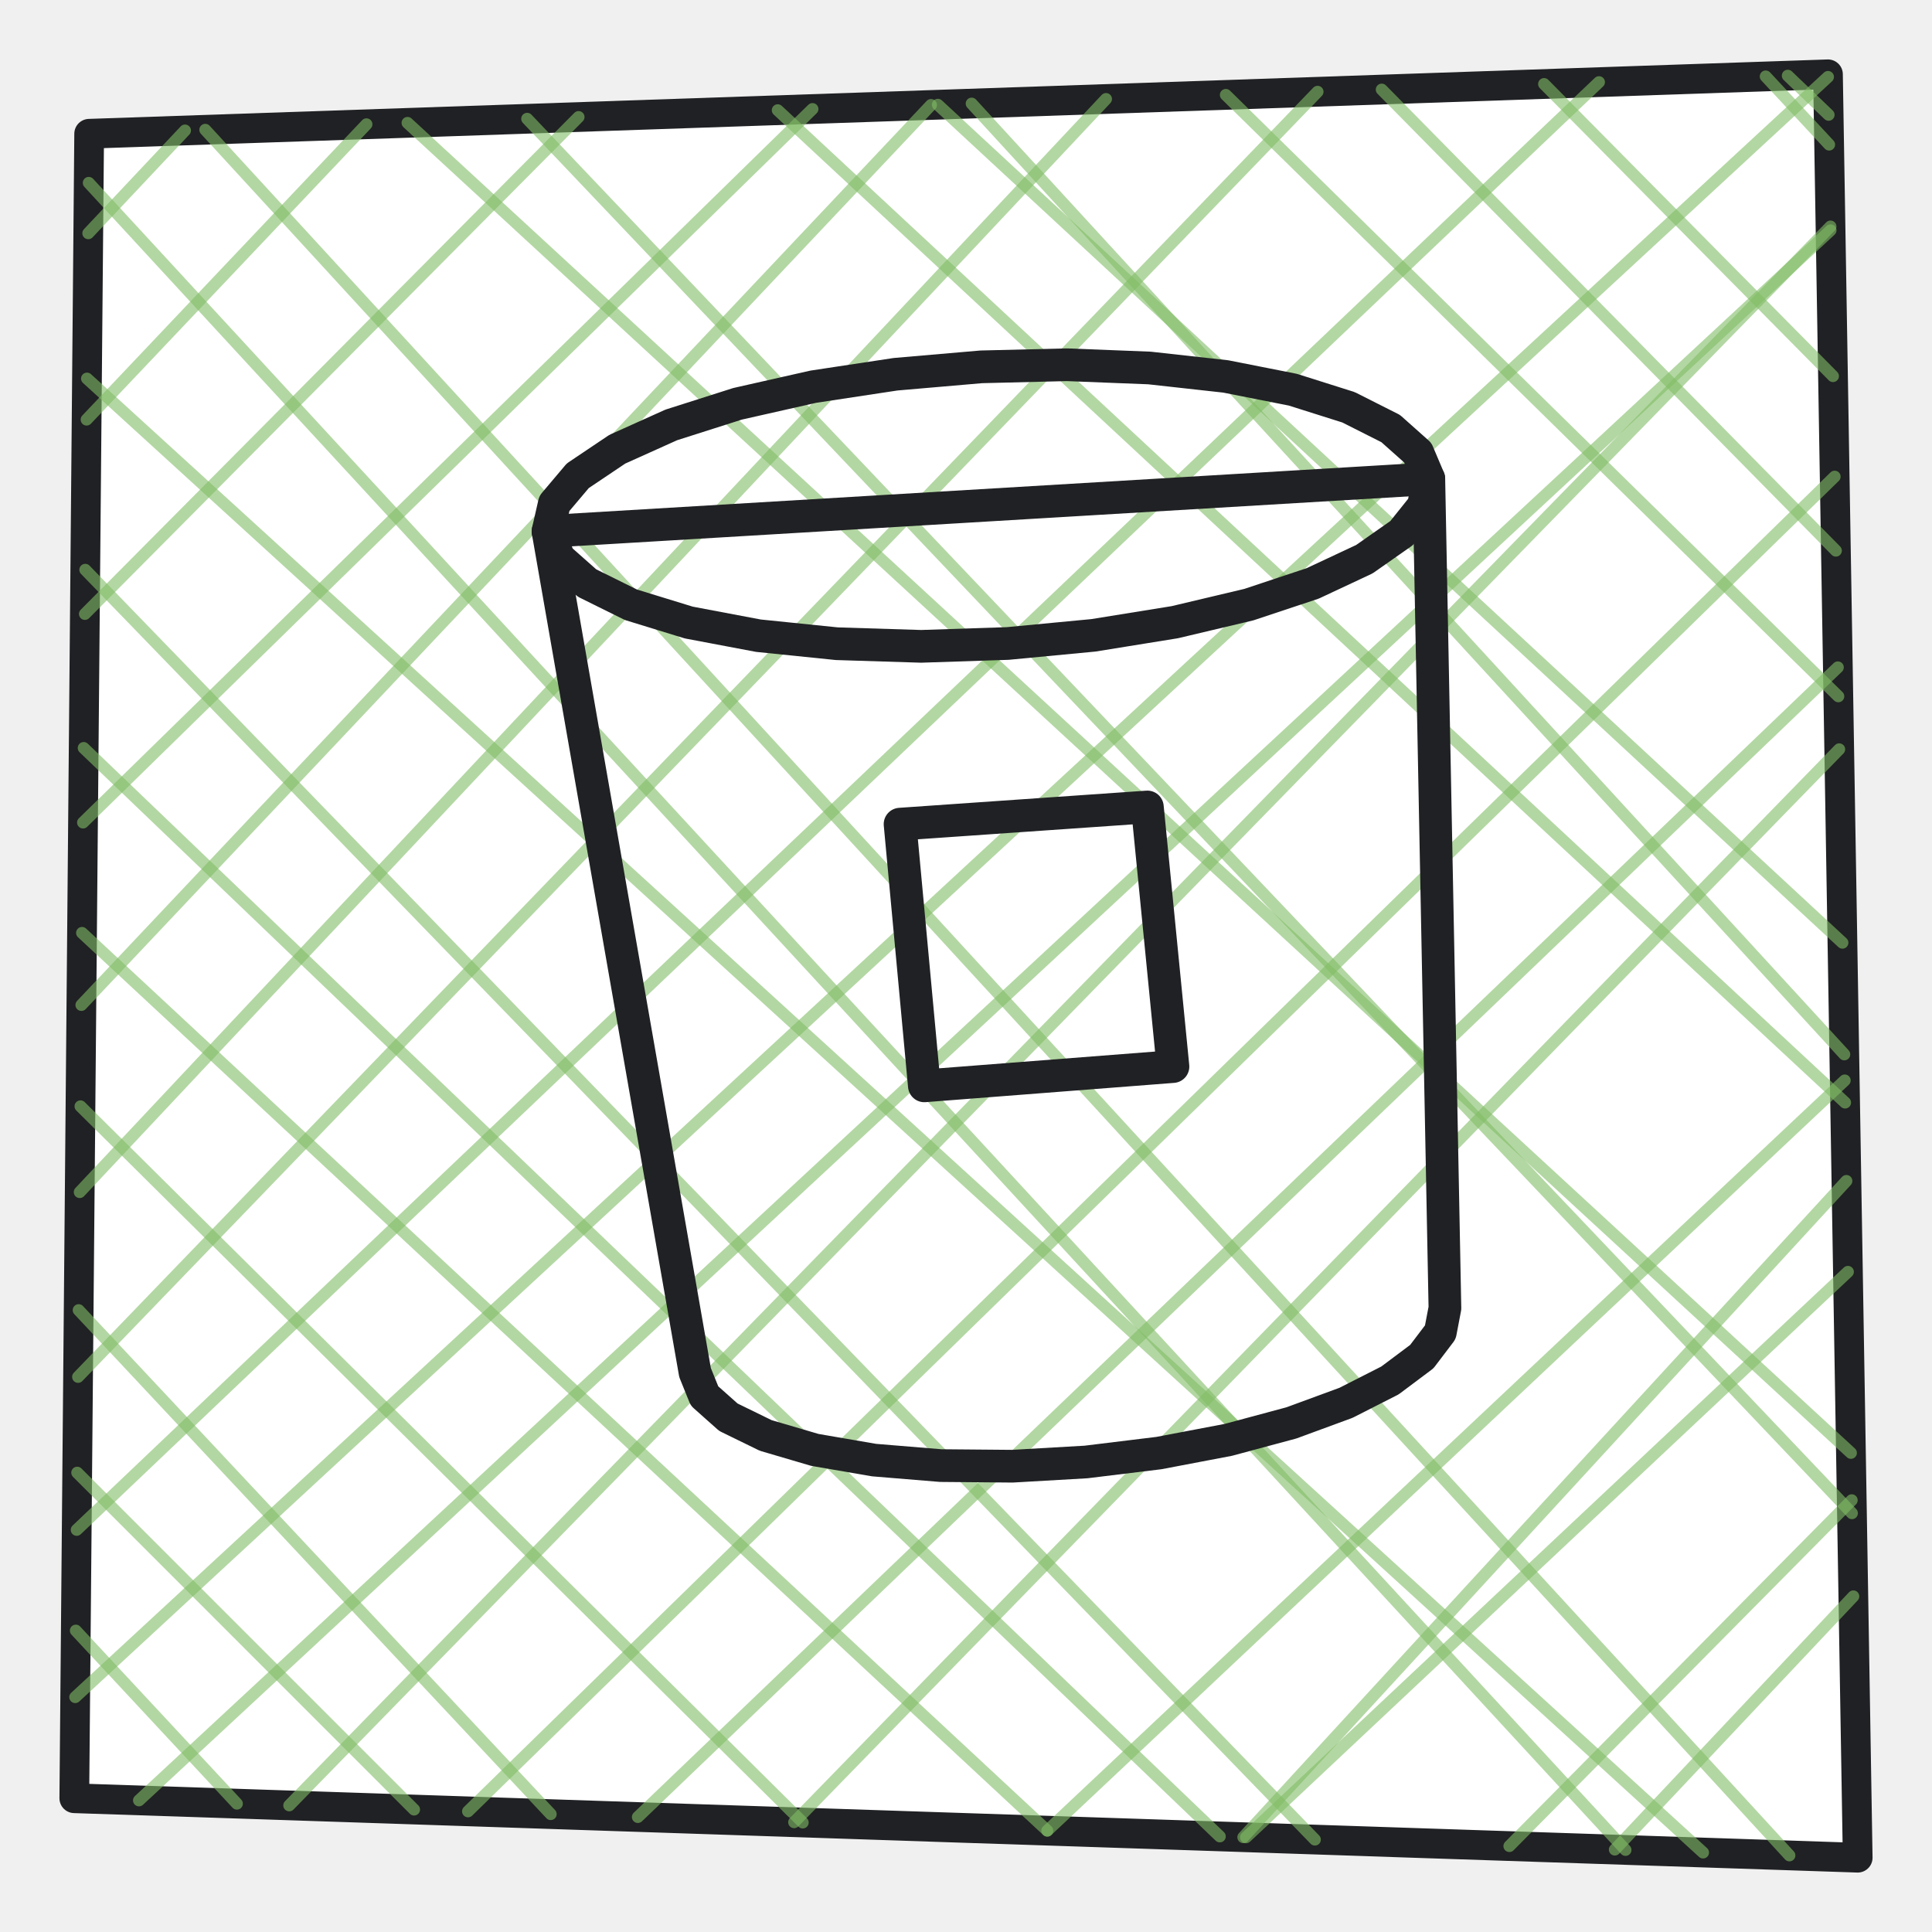
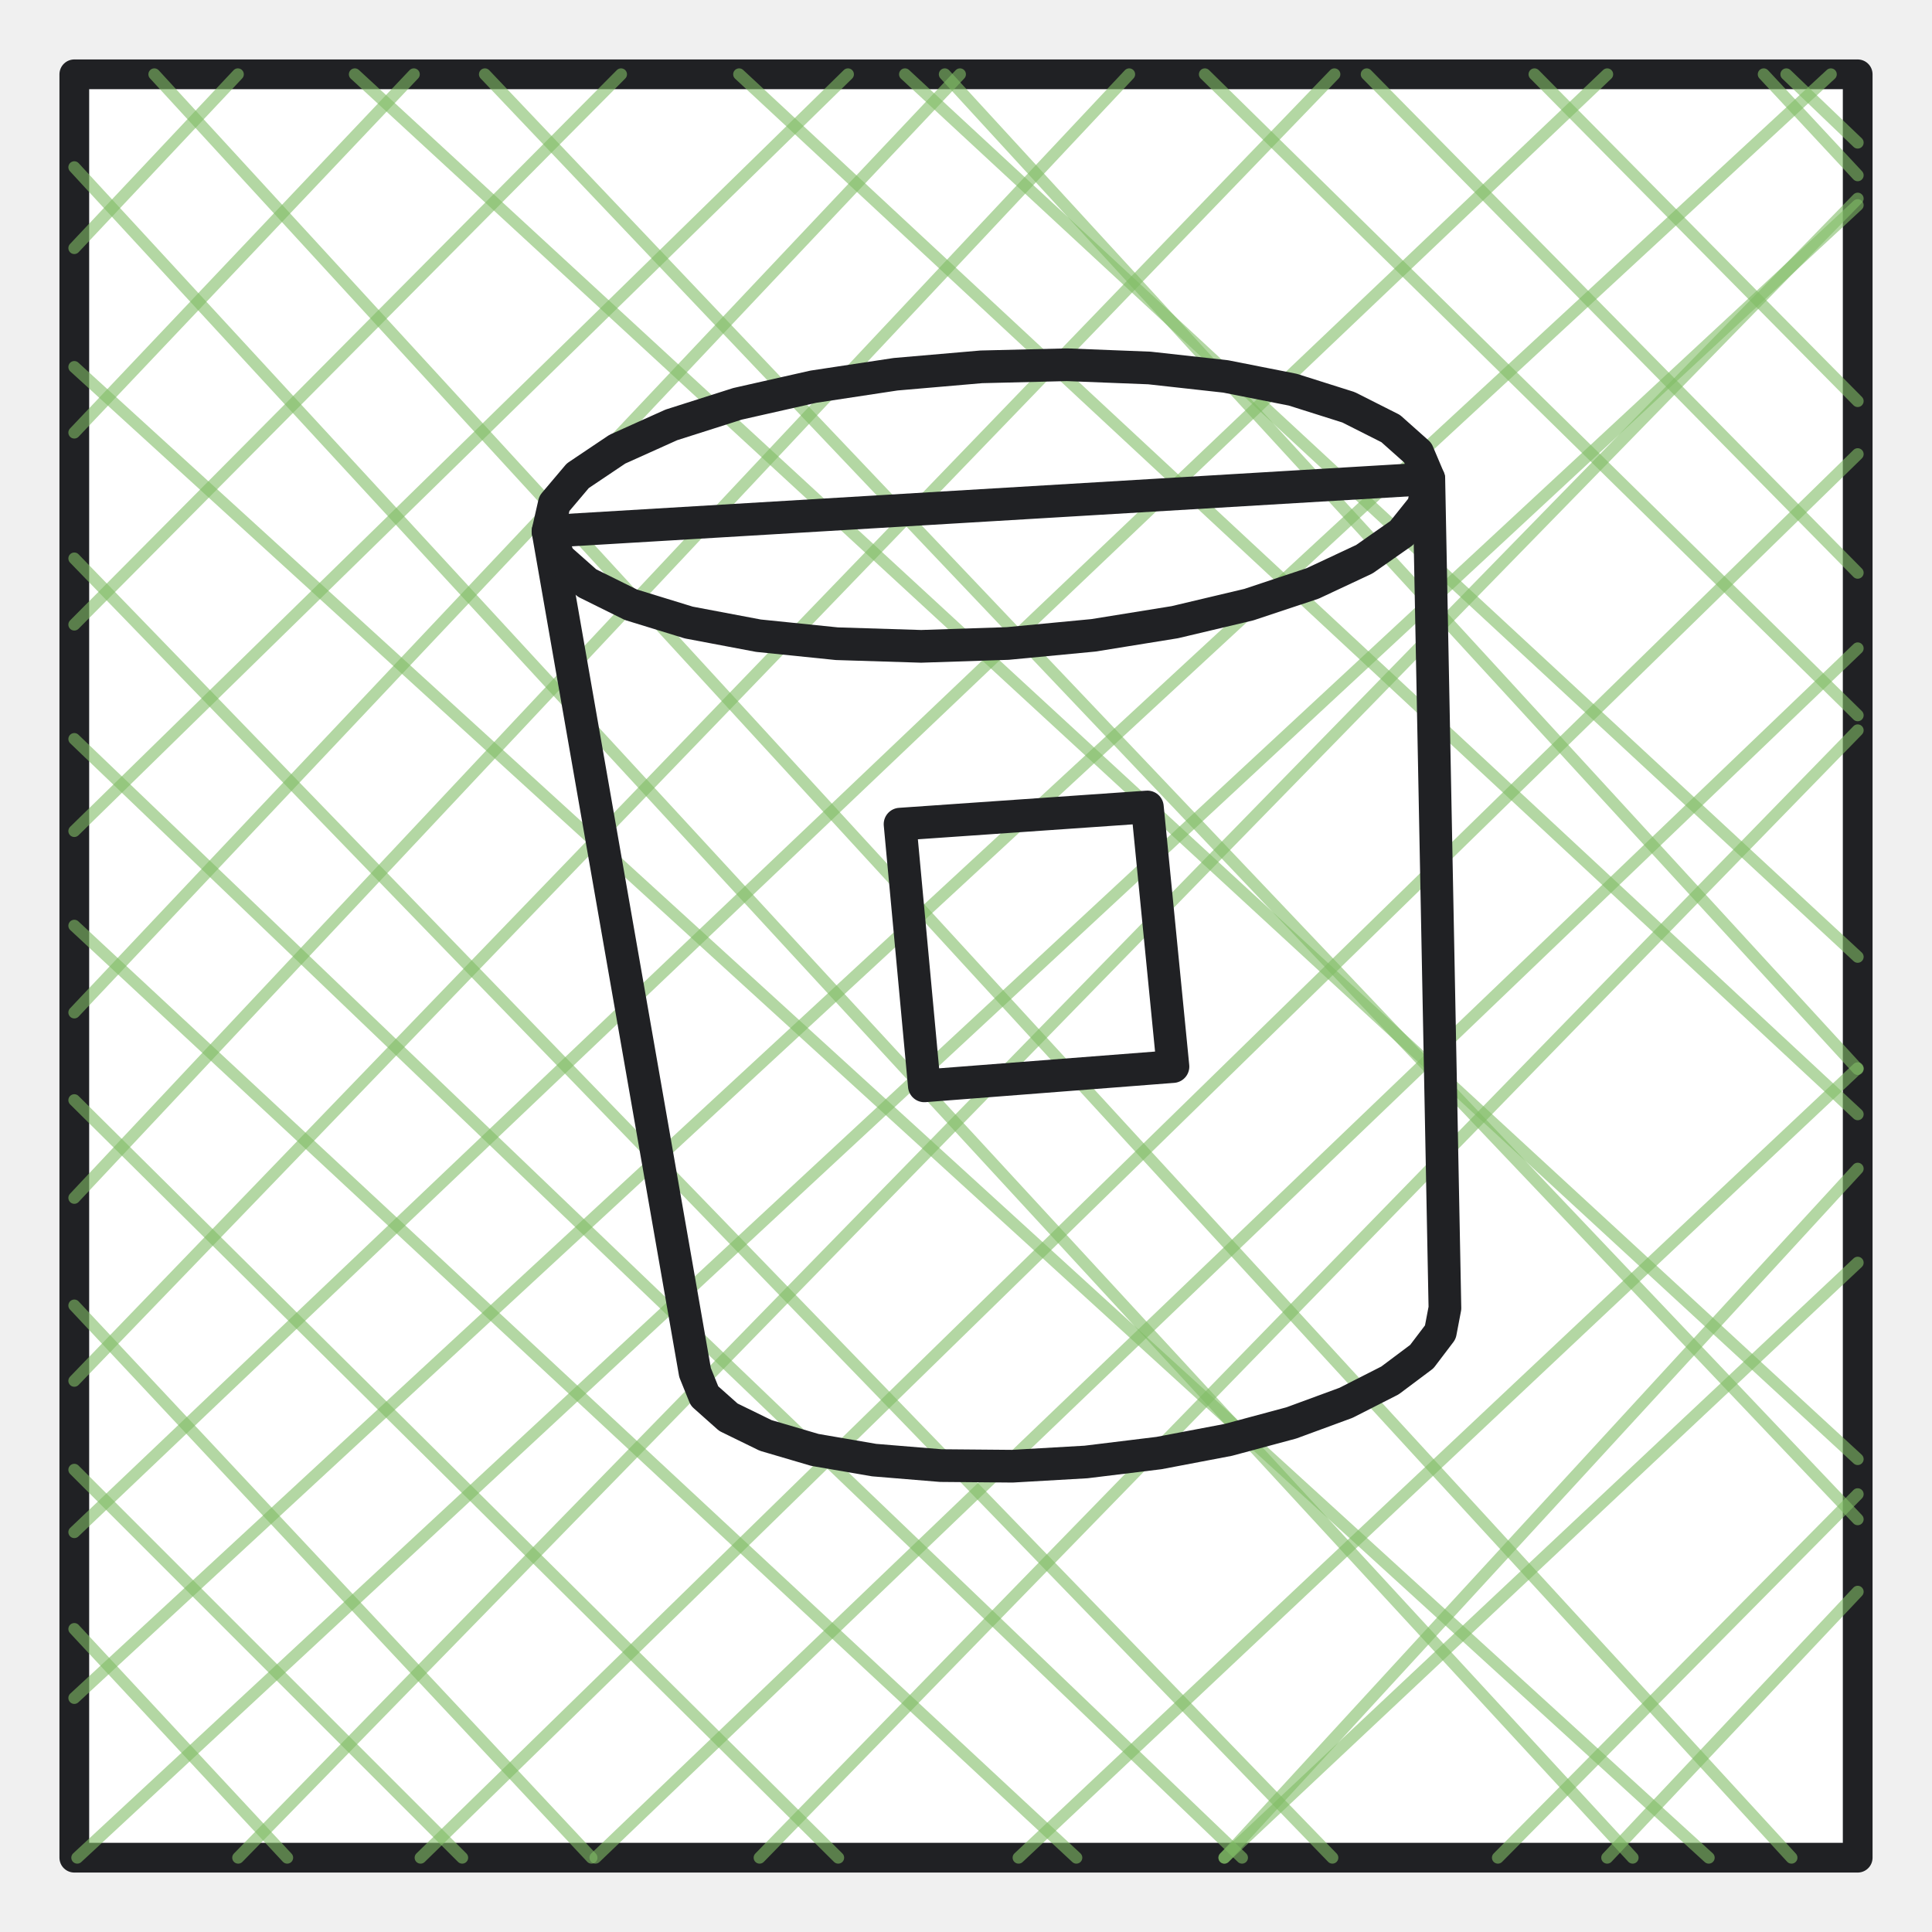
<svg xmlns="http://www.w3.org/2000/svg" viewBox="-5 -5 130 130">
-   <polyline points="1.000,4.000 118.000,0.000 120.000,120.000 0.000,116.000 1.000,4.000" fill="#ffffff" stroke="#202124" stroke-width="2" opacity="1.0" stroke-linejoin="round" stroke-linecap="round" />
-   <polyline points="7.449,3.780 0.940,10.695" fill="none" stroke="#80bd65" stroke-width="0.8" opacity="0.6" stroke-linejoin="round" stroke-linecap="round" />
-   <polyline points="19.660,3.362 0.828,23.235" fill="none" stroke="#80bd65" stroke-width="0.8" opacity="0.6" stroke-linejoin="round" stroke-linecap="round" />
-   <polyline points="33.932,2.874 0.712,36.312" fill="none" stroke="#80bd65" stroke-width="0.8" opacity="0.6" stroke-linejoin="round" stroke-linecap="round" />
-   <polyline points="49.670,2.336 0.586,50.347" fill="none" stroke="#80bd65" stroke-width="0.8" opacity="0.6" stroke-linejoin="round" stroke-linecap="round" />
-   <polyline points="57.647,2.063 0.477,62.624" fill="none" stroke="#80bd65" stroke-width="0.8" opacity="0.6" stroke-linejoin="round" stroke-linecap="round" />
-   <polyline points="69.422,1.661 0.364,75.215" fill="none" stroke="#80bd65" stroke-width="0.8" opacity="0.6" stroke-linejoin="round" stroke-linecap="round" />
-   <polyline points="83.657,1.174 0.253,87.649" fill="none" stroke="#80bd65" stroke-width="0.8" opacity="0.6" stroke-linejoin="round" stroke-linecap="round" />
-   <polyline points="102.593,0.527 0.161,97.942" fill="none" stroke="#80bd65" stroke-width="0.8" opacity="0.6" stroke-linejoin="round" stroke-linecap="round" />
-   <polyline points="118.003,0.175 0.061,109.197" fill="none" stroke="#80bd65" stroke-width="0.8" opacity="0.6" stroke-linejoin="round" stroke-linecap="round" />
-   <polyline points="118.175,10.496 4.351,116.145" fill="none" stroke="#80bd65" stroke-width="0.8" opacity="0.6" stroke-linejoin="round" stroke-linecap="round" />
-   <polyline points="118.171,10.239 14.461,116.482" fill="none" stroke="#80bd65" stroke-width="0.8" opacity="0.6" stroke-linejoin="round" stroke-linecap="round" />
-   <polyline points="118.451,27.072 26.491,116.883" fill="none" stroke="#80bd65" stroke-width="0.8" opacity="0.6" stroke-linejoin="round" stroke-linecap="round" />
-   <polyline points="118.665,39.905 37.920,117.264" fill="none" stroke="#80bd65" stroke-width="0.8" opacity="0.6" stroke-linejoin="round" stroke-linecap="round" />
-   <polyline points="118.757,45.418 48.435,117.614" fill="none" stroke="#80bd65" stroke-width="0.8" opacity="0.6" stroke-linejoin="round" stroke-linecap="round" />
-   <polyline points="119.128,67.700 65.469,118.182" fill="none" stroke="#80bd65" stroke-width="0.8" opacity="0.6" stroke-linejoin="round" stroke-linecap="round" />
-   <polyline points="119.343,80.580 78.842,118.628" fill="none" stroke="#80bd65" stroke-width="0.8" opacity="0.6" stroke-linejoin="round" stroke-linecap="round" />
-   <polyline points="119.241,74.463 78.658,118.622" fill="none" stroke="#80bd65" stroke-width="0.8" opacity="0.6" stroke-linejoin="round" stroke-linecap="round" />
-   <polyline points="119.599,95.946 96.562,119.219" fill="none" stroke="#80bd65" stroke-width="0.8" opacity="0.6" stroke-linejoin="round" stroke-linecap="round" />
-   <polyline points="119.707,102.415 103.657,119.455" fill="none" stroke="#80bd65" stroke-width="0.8" opacity="0.6" stroke-linejoin="round" stroke-linecap="round" />
-   <polyline points="113.810,0.143 118.079,4.731" fill="none" stroke="#80bd65" stroke-width="0.8" opacity="0.6" stroke-linejoin="round" stroke-linecap="round" />
-   <polyline points="115.295,0.092 118.045,2.726" fill="none" stroke="#80bd65" stroke-width="0.8" opacity="0.6" stroke-linejoin="round" stroke-linecap="round" />
-   <polyline points="98.897,0.653 118.338,20.309" fill="none" stroke="#80bd65" stroke-width="0.8" opacity="0.6" stroke-linejoin="round" stroke-linecap="round" />
-   <polyline points="87.973,1.027 118.534,32.053" fill="none" stroke="#80bd65" stroke-width="0.8" opacity="0.6" stroke-linejoin="round" stroke-linecap="round" />
-   <polyline points="77.483,1.385 118.698,41.854" fill="none" stroke="#80bd65" stroke-width="0.8" opacity="0.6" stroke-linejoin="round" stroke-linecap="round" />
-   <polyline points="60.380,1.970 119.099,65.948" fill="none" stroke="#80bd65" stroke-width="0.8" opacity="0.6" stroke-linejoin="round" stroke-linecap="round" />
-   <polyline points="58.106,2.048 118.974,58.434" fill="none" stroke="#80bd65" stroke-width="0.8" opacity="0.6" stroke-linejoin="round" stroke-linecap="round" />
-   <polyline points="47.332,2.416 119.153,69.190" fill="none" stroke="#80bd65" stroke-width="0.8" opacity="0.6" stroke-linejoin="round" stroke-linecap="round" />
-   <polyline points="30.471,2.992 119.614,96.821" fill="none" stroke="#80bd65" stroke-width="0.8" opacity="0.6" stroke-linejoin="round" stroke-linecap="round" />
-   <polyline points="22.421,3.268 119.546,92.762" fill="none" stroke="#80bd65" stroke-width="0.8" opacity="0.6" stroke-linejoin="round" stroke-linecap="round" />
-   <polyline points="8.812,3.733 115.407,119.847" fill="none" stroke="#80bd65" stroke-width="0.8" opacity="0.6" stroke-linejoin="round" stroke-linecap="round" />
-   <polyline points="104.378,119.479 0.971,7.303" fill="none" stroke="#80bd65" stroke-width="0.8" opacity="0.6" stroke-linejoin="round" stroke-linecap="round" />
-   <polyline points="109.597,119.653 0.853,20.472" fill="none" stroke="#80bd65" stroke-width="0.8" opacity="0.6" stroke-linejoin="round" stroke-linecap="round" />
-   <polyline points="83.476,118.783 0.738,33.339" fill="none" stroke="#80bd65" stroke-width="0.8" opacity="0.6" stroke-linejoin="round" stroke-linecap="round" />
-   <polyline points="77.080,118.569 0.631,45.329" fill="none" stroke="#80bd65" stroke-width="0.8" opacity="0.6" stroke-linejoin="round" stroke-linecap="round" />
-   <polyline points="65.472,118.182 0.520,57.772" fill="none" stroke="#80bd65" stroke-width="0.8" opacity="0.6" stroke-linejoin="round" stroke-linecap="round" />
-   <polyline points="49.015,117.634 0.416,69.440" fill="none" stroke="#80bd65" stroke-width="0.8" opacity="0.6" stroke-linejoin="round" stroke-linecap="round" />
-   <polyline points="32.057,117.069 0.293,83.156" fill="none" stroke="#80bd65" stroke-width="0.8" opacity="0.6" stroke-linejoin="round" stroke-linecap="round" />
-   <polyline points="22.863,116.762 0.196,94.092" fill="none" stroke="#80bd65" stroke-width="0.8" opacity="0.6" stroke-linejoin="round" stroke-linecap="round" />
-   <polyline points="10.941,116.365 0.101,104.719" fill="none" stroke="#80bd65" stroke-width="0.8" opacity="0.6" stroke-linejoin="round" stroke-linecap="round" />
+   <polyline points="0.000,0.000 120.000,0.000 120.000,120.000 0.000,120.000 0.000,0.000" fill="#ffffff" stroke="#202124" stroke-width="2" opacity="1.0" stroke-linejoin="round" stroke-linecap="round" />
+   <polyline points="11.006,0.000 0.000,11.694" fill="none" stroke="#80bd65" stroke-width="0.8" opacity="0.6" stroke-linejoin="round" stroke-linecap="round" />
+   <polyline points="22.846,0.000 0.000,24.109" fill="none" stroke="#80bd65" stroke-width="0.8" opacity="0.6" stroke-linejoin="round" stroke-linecap="round" />
+   <polyline points="36.788,0.000 0.000,37.028" fill="none" stroke="#80bd65" stroke-width="0.8" opacity="0.6" stroke-linejoin="round" stroke-linecap="round" />
+   <polyline points="52.058,0.000 0.000,50.920" fill="none" stroke="#80bd65" stroke-width="0.8" opacity="0.6" stroke-linejoin="round" stroke-linecap="round" />
+   <polyline points="59.595,0.000 0.000,63.128" fill="none" stroke="#80bd65" stroke-width="0.8" opacity="0.6" stroke-linejoin="round" stroke-linecap="round" />
+   <polyline points="70.981,0.000 0.000,75.602" fill="none" stroke="#80bd65" stroke-width="0.8" opacity="0.6" stroke-linejoin="round" stroke-linecap="round" />
+   <polyline points="84.790,0.000 0.000,87.912" fill="none" stroke="#80bd65" stroke-width="0.8" opacity="0.6" stroke-linejoin="round" stroke-linecap="round" />
+   <polyline points="103.147,0.000 0.000,98.095" fill="none" stroke="#80bd65" stroke-width="0.8" opacity="0.6" stroke-linejoin="round" stroke-linecap="round" />
+   <polyline points="118.193,0.000 0.000,109.253" fill="none" stroke="#80bd65" stroke-width="0.8" opacity="0.6" stroke-linejoin="round" stroke-linecap="round" />
+   <polyline points="120.000,8.802 0.198,120.000" fill="none" stroke="#80bd65" stroke-width="0.8" opacity="0.6" stroke-linejoin="round" stroke-linecap="round" />
+   <polyline points="120.000,8.365 11.026,120.000" fill="none" stroke="#80bd65" stroke-width="0.8" opacity="0.6" stroke-linejoin="round" stroke-linecap="round" />
+   <polyline points="120.000,25.559 23.300,120.000" fill="none" stroke="#80bd65" stroke-width="0.8" opacity="0.6" stroke-linejoin="round" stroke-linecap="round" />
+   <polyline points="120.000,38.626 35.064,120.000" fill="none" stroke="#80bd65" stroke-width="0.8" opacity="0.6" stroke-linejoin="round" stroke-linecap="round" />
+   <polyline points="120.000,44.142 46.111,120.000" fill="none" stroke="#80bd65" stroke-width="0.8" opacity="0.6" stroke-linejoin="round" stroke-linecap="round" />
+   <polyline points="120.000,66.880 63.537,120.000" fill="none" stroke="#80bd65" stroke-width="0.8" opacity="0.6" stroke-linejoin="round" stroke-linecap="round" />
+   <polyline points="120.000,79.963 77.381,120.000" fill="none" stroke="#80bd65" stroke-width="0.8" opacity="0.6" stroke-linejoin="round" stroke-linecap="round" />
+   <polyline points="120.000,73.637 77.391,120.000" fill="none" stroke="#80bd65" stroke-width="0.8" opacity="0.6" stroke-linejoin="round" stroke-linecap="round" />
+   <polyline points="120.000,95.541 95.789,120.000" fill="none" stroke="#80bd65" stroke-width="0.8" opacity="0.6" stroke-linejoin="round" stroke-linecap="round" />
+   <polyline points="120.000,102.103 103.144,120.000" fill="none" stroke="#80bd65" stroke-width="0.8" opacity="0.6" stroke-linejoin="round" stroke-linecap="round" />
+   <polyline points="113.676,0.000 120.000,6.795" fill="none" stroke="#80bd65" stroke-width="0.8" opacity="0.6" stroke-linejoin="round" stroke-linecap="round" />
+   <polyline points="115.199,0.000 120.000,4.598" fill="none" stroke="#80bd65" stroke-width="0.8" opacity="0.6" stroke-linejoin="round" stroke-linecap="round" />
+   <polyline points="98.252,0.000 120.000,21.989" fill="none" stroke="#80bd65" stroke-width="0.8" opacity="0.6" stroke-linejoin="round" stroke-linecap="round" />
+   <polyline points="86.962,0.000 120.000,33.541" fill="none" stroke="#80bd65" stroke-width="0.8" opacity="0.6" stroke-linejoin="round" stroke-linecap="round" />
+   <polyline points="76.072,0.000 120.000,43.132" fill="none" stroke="#80bd65" stroke-width="0.8" opacity="0.6" stroke-linejoin="round" stroke-linecap="round" />
+   <polyline points="58.572,0.000 120.000,66.930" fill="none" stroke="#80bd65" stroke-width="0.8" opacity="0.6" stroke-linejoin="round" stroke-linecap="round" />
+   <polyline points="55.895,0.000 120.000,59.384" fill="none" stroke="#80bd65" stroke-width="0.8" opacity="0.6" stroke-linejoin="round" stroke-linecap="round" />
+   <polyline points="44.734,0.000 120.000,69.978" fill="none" stroke="#80bd65" stroke-width="0.8" opacity="0.6" stroke-linejoin="round" stroke-linecap="round" />
+   <polyline points="27.628,0.000 120.000,97.228" fill="none" stroke="#80bd65" stroke-width="0.8" opacity="0.6" stroke-linejoin="round" stroke-linecap="round" />
+   <polyline points="18.875,0.000 120.000,93.180" fill="none" stroke="#80bd65" stroke-width="0.8" opacity="0.6" stroke-linejoin="round" stroke-linecap="round" />
+   <polyline points="5.385,0.000 115.547,120.000" fill="none" stroke="#80bd65" stroke-width="0.8" opacity="0.6" stroke-linejoin="round" stroke-linecap="round" />
+   <polyline points="104.858,120.000 0.000,6.251" fill="none" stroke="#80bd65" stroke-width="0.8" opacity="0.6" stroke-linejoin="round" stroke-linecap="round" />
+   <polyline points="109.977,120.000 0.000,19.694" fill="none" stroke="#80bd65" stroke-width="0.8" opacity="0.6" stroke-linejoin="round" stroke-linecap="round" />
+   <polyline points="84.654,120.000 0.000,32.577" fill="none" stroke="#80bd65" stroke-width="0.8" opacity="0.6" stroke-linejoin="round" stroke-linecap="round" />
+   <polyline points="78.573,120.000 0.000,44.725" fill="none" stroke="#80bd65" stroke-width="0.8" opacity="0.6" stroke-linejoin="round" stroke-linecap="round" />
+   <polyline points="67.426,120.000 0.000,57.288" fill="none" stroke="#80bd65" stroke-width="0.8" opacity="0.6" stroke-linejoin="round" stroke-linecap="round" />
+   <polyline points="51.401,120.000 0.000,69.027" fill="none" stroke="#80bd65" stroke-width="0.8" opacity="0.6" stroke-linejoin="round" stroke-linecap="round" />
+   <polyline points="34.803,120.000 0.000,82.843" fill="none" stroke="#80bd65" stroke-width="0.8" opacity="0.6" stroke-linejoin="round" stroke-linecap="round" />
+   <polyline points="26.101,120.000 0.000,93.896" fill="none" stroke="#80bd65" stroke-width="0.8" opacity="0.6" stroke-linejoin="round" stroke-linecap="round" />
+   <polyline points="14.325,120.000 0.000,104.611" fill="none" stroke="#80bd65" stroke-width="0.8" opacity="0.6" stroke-linejoin="round" stroke-linecap="round" />
  <polyline points="31.874,30.755 41.769,87.358 41.769,87.358 42.406,88.933 44.011,90.361 46.519,91.587 49.831,92.561 53.811,93.246 58.300,93.616 63.119,93.658 68.078,93.373 72.985,92.773 77.650,91.885 81.897,90.743 85.568,89.393 88.528,87.888 90.670,86.284 91.917,84.641 92.226,83.022 91.142,27.217 31.874,30.755" fill="none" stroke="#202124" stroke-width="2.2" opacity="1.0" stroke-linejoin="round" stroke-linecap="round" />
  <polyline points="91.142,27.217 90.777,29.042 89.315,30.868 86.805,32.627 83.335,34.253 79.031,35.685 74.048,36.866 68.571,37.750 62.808,38.299 56.979,38.491 51.311,38.314 46.030,37.774 41.347,36.889 37.451,35.692 34.501,34.231 32.616,32.563 31.874,30.755 32.301,28.879 33.879,27.012 36.540,25.225 40.172,23.591 44.627,22.172 49.725,21.021 55.263,20.182 61.026,19.684 66.792,19.543 72.344,19.761 77.474,20.329 81.994,21.222 85.740,22.406 88.576,23.837 90.398,25.460 91.142,27.217" fill="none" stroke="#202124" stroke-width="2.2" opacity="1.0" stroke-linejoin="round" stroke-linecap="round" />
  <polyline points="55.563,50.455 72.204,49.299 73.926,66.767 57.197,68.065 55.563,50.455" fill="none" stroke="#202124" stroke-width="2.2" opacity="1.0" stroke-linejoin="round" stroke-linecap="round" />
</svg>
